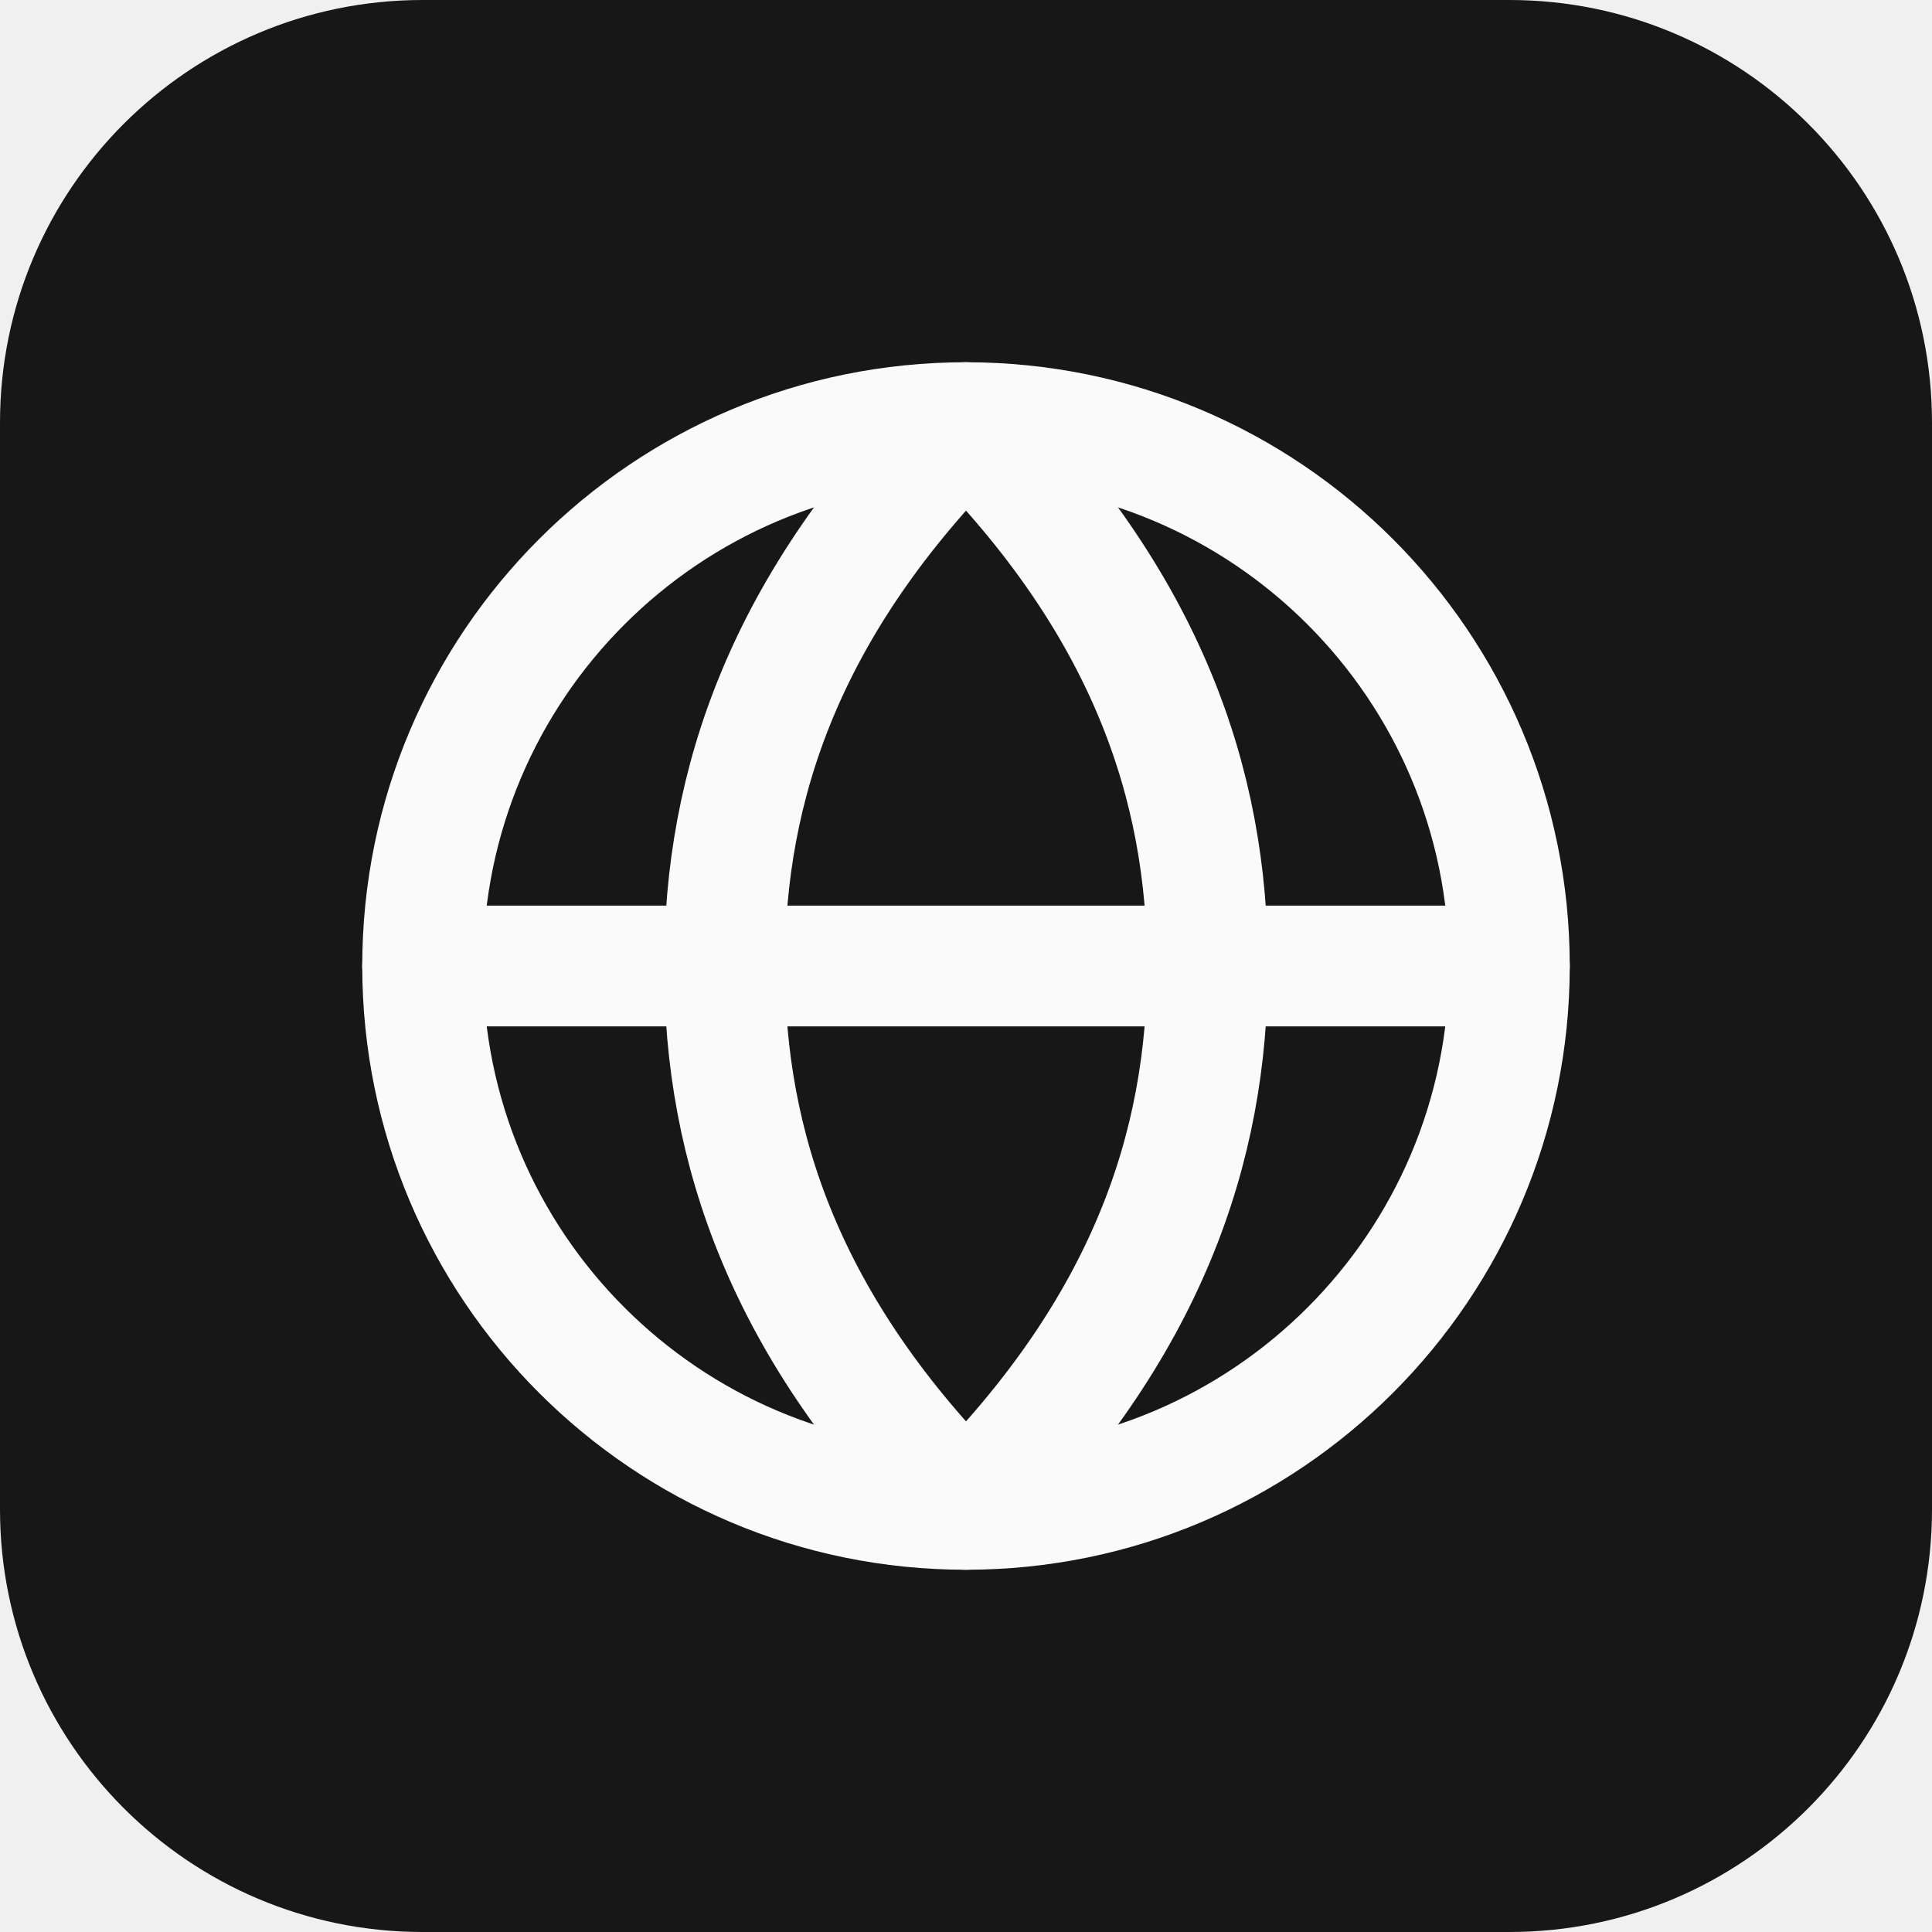
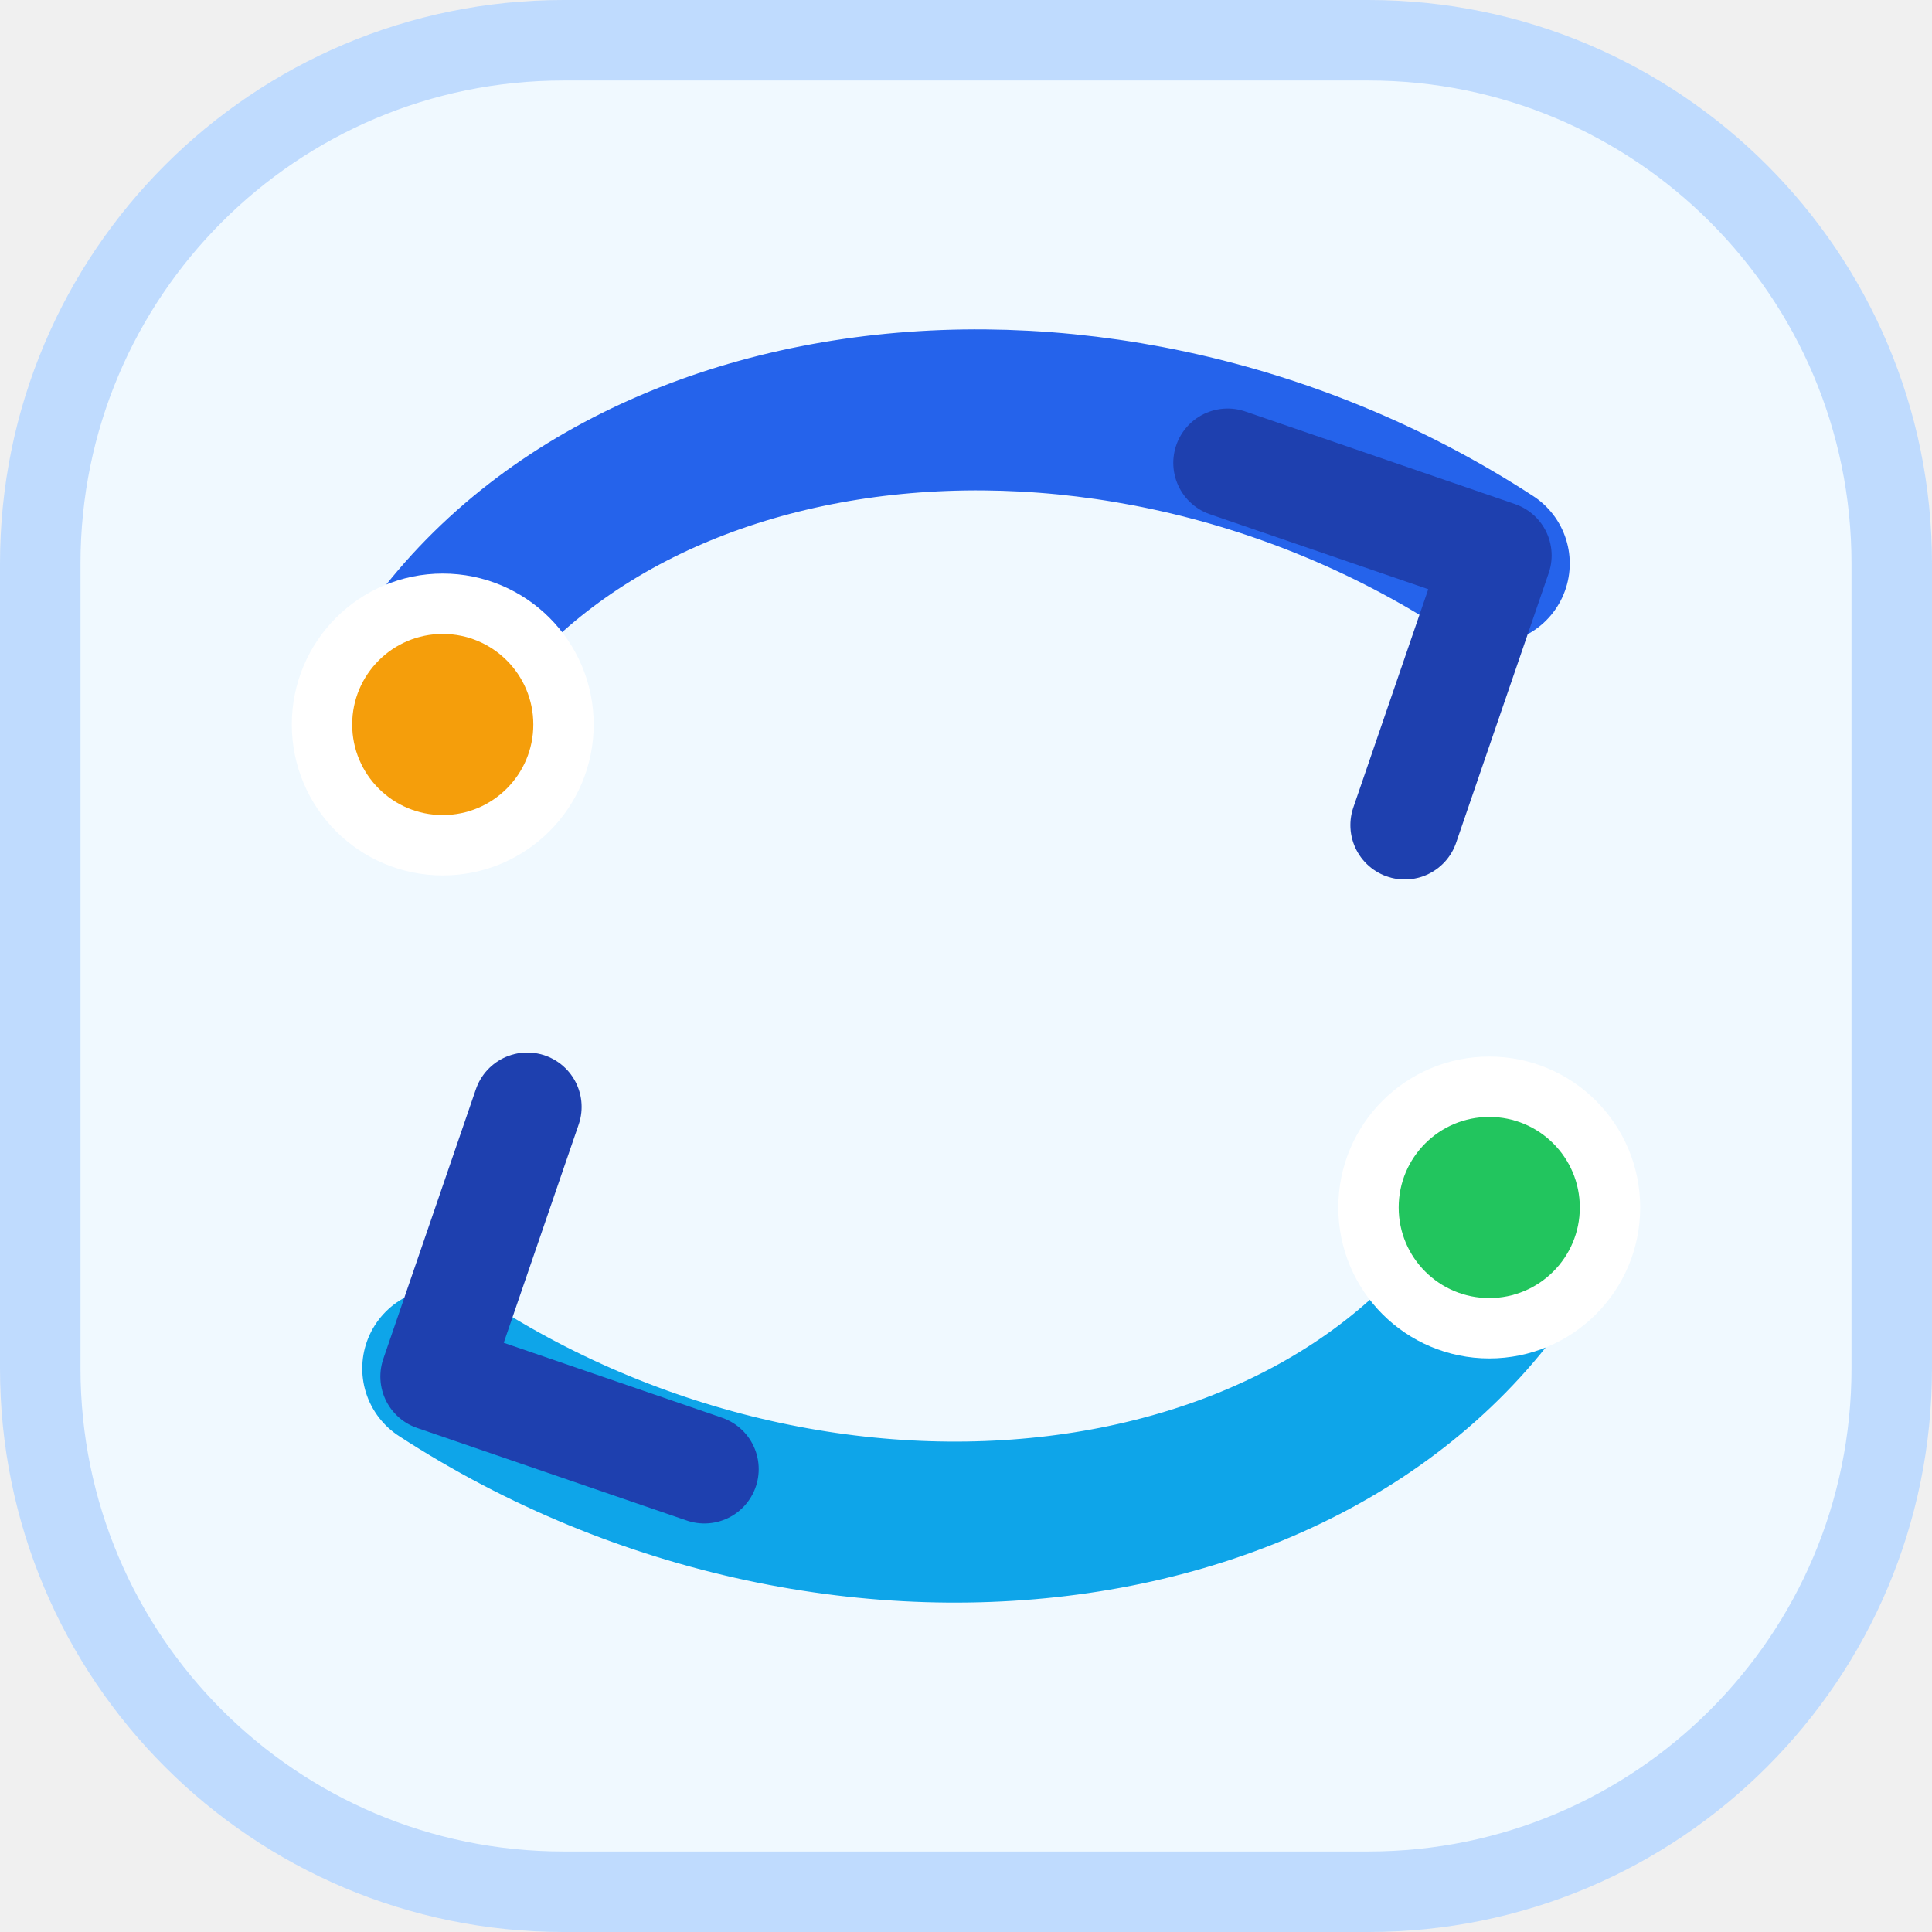
- <svg xmlns="http://www.w3.org/2000/svg" viewBox="0 0 32 32">
-   <rect width="32" height="32" rx="7" fill="#171717" />
-   <circle cx="16" cy="16" r="9" fill="none" stroke="#fafafa" stroke-width="2" />
-   <path d="M7 16h18M16 7c3 3 4 6 4 9s-1 6-4 9M16 7c-3 3-4 6-4 9s1 6 4 9" fill="none" stroke="#fafafa" stroke-width="2" stroke-linecap="round" />
+ <svg xmlns="http://www.w3.org/2000/svg" viewBox="0 0 48 48">
+   <rect x="1" y="1" width="46" height="46" rx="13" fill="#f0f9ff" stroke="#bfdbfe" stroke-width="2" />
+   <path d="M9.5 18.5C13.5 9.5 27 7.5 37 14" fill="none" stroke="#2563eb" stroke-linecap="round" stroke-width="4" />
+   <path d="M38.5 29.5C34.5 38.5 21 40.5 11 34" fill="none" stroke="#0ea5e9" stroke-linecap="round" stroke-width="4" />
+   <path d="m30.5 11.5 6.7 2.3-2.3 6.7M17.5 36.5l-6.7-2.3 2.3-6.7" fill="none" stroke="#1e40af" stroke-linecap="round" stroke-linejoin="round" stroke-width="2.7" />
+   <circle cx="11" cy="18" r="3" fill="#f59e0b" stroke="#fff" stroke-width="1.5" />
+   <circle cx="37" cy="30" r="3" fill="#22c55e" stroke="#fff" stroke-width="1.5" />
</svg>
